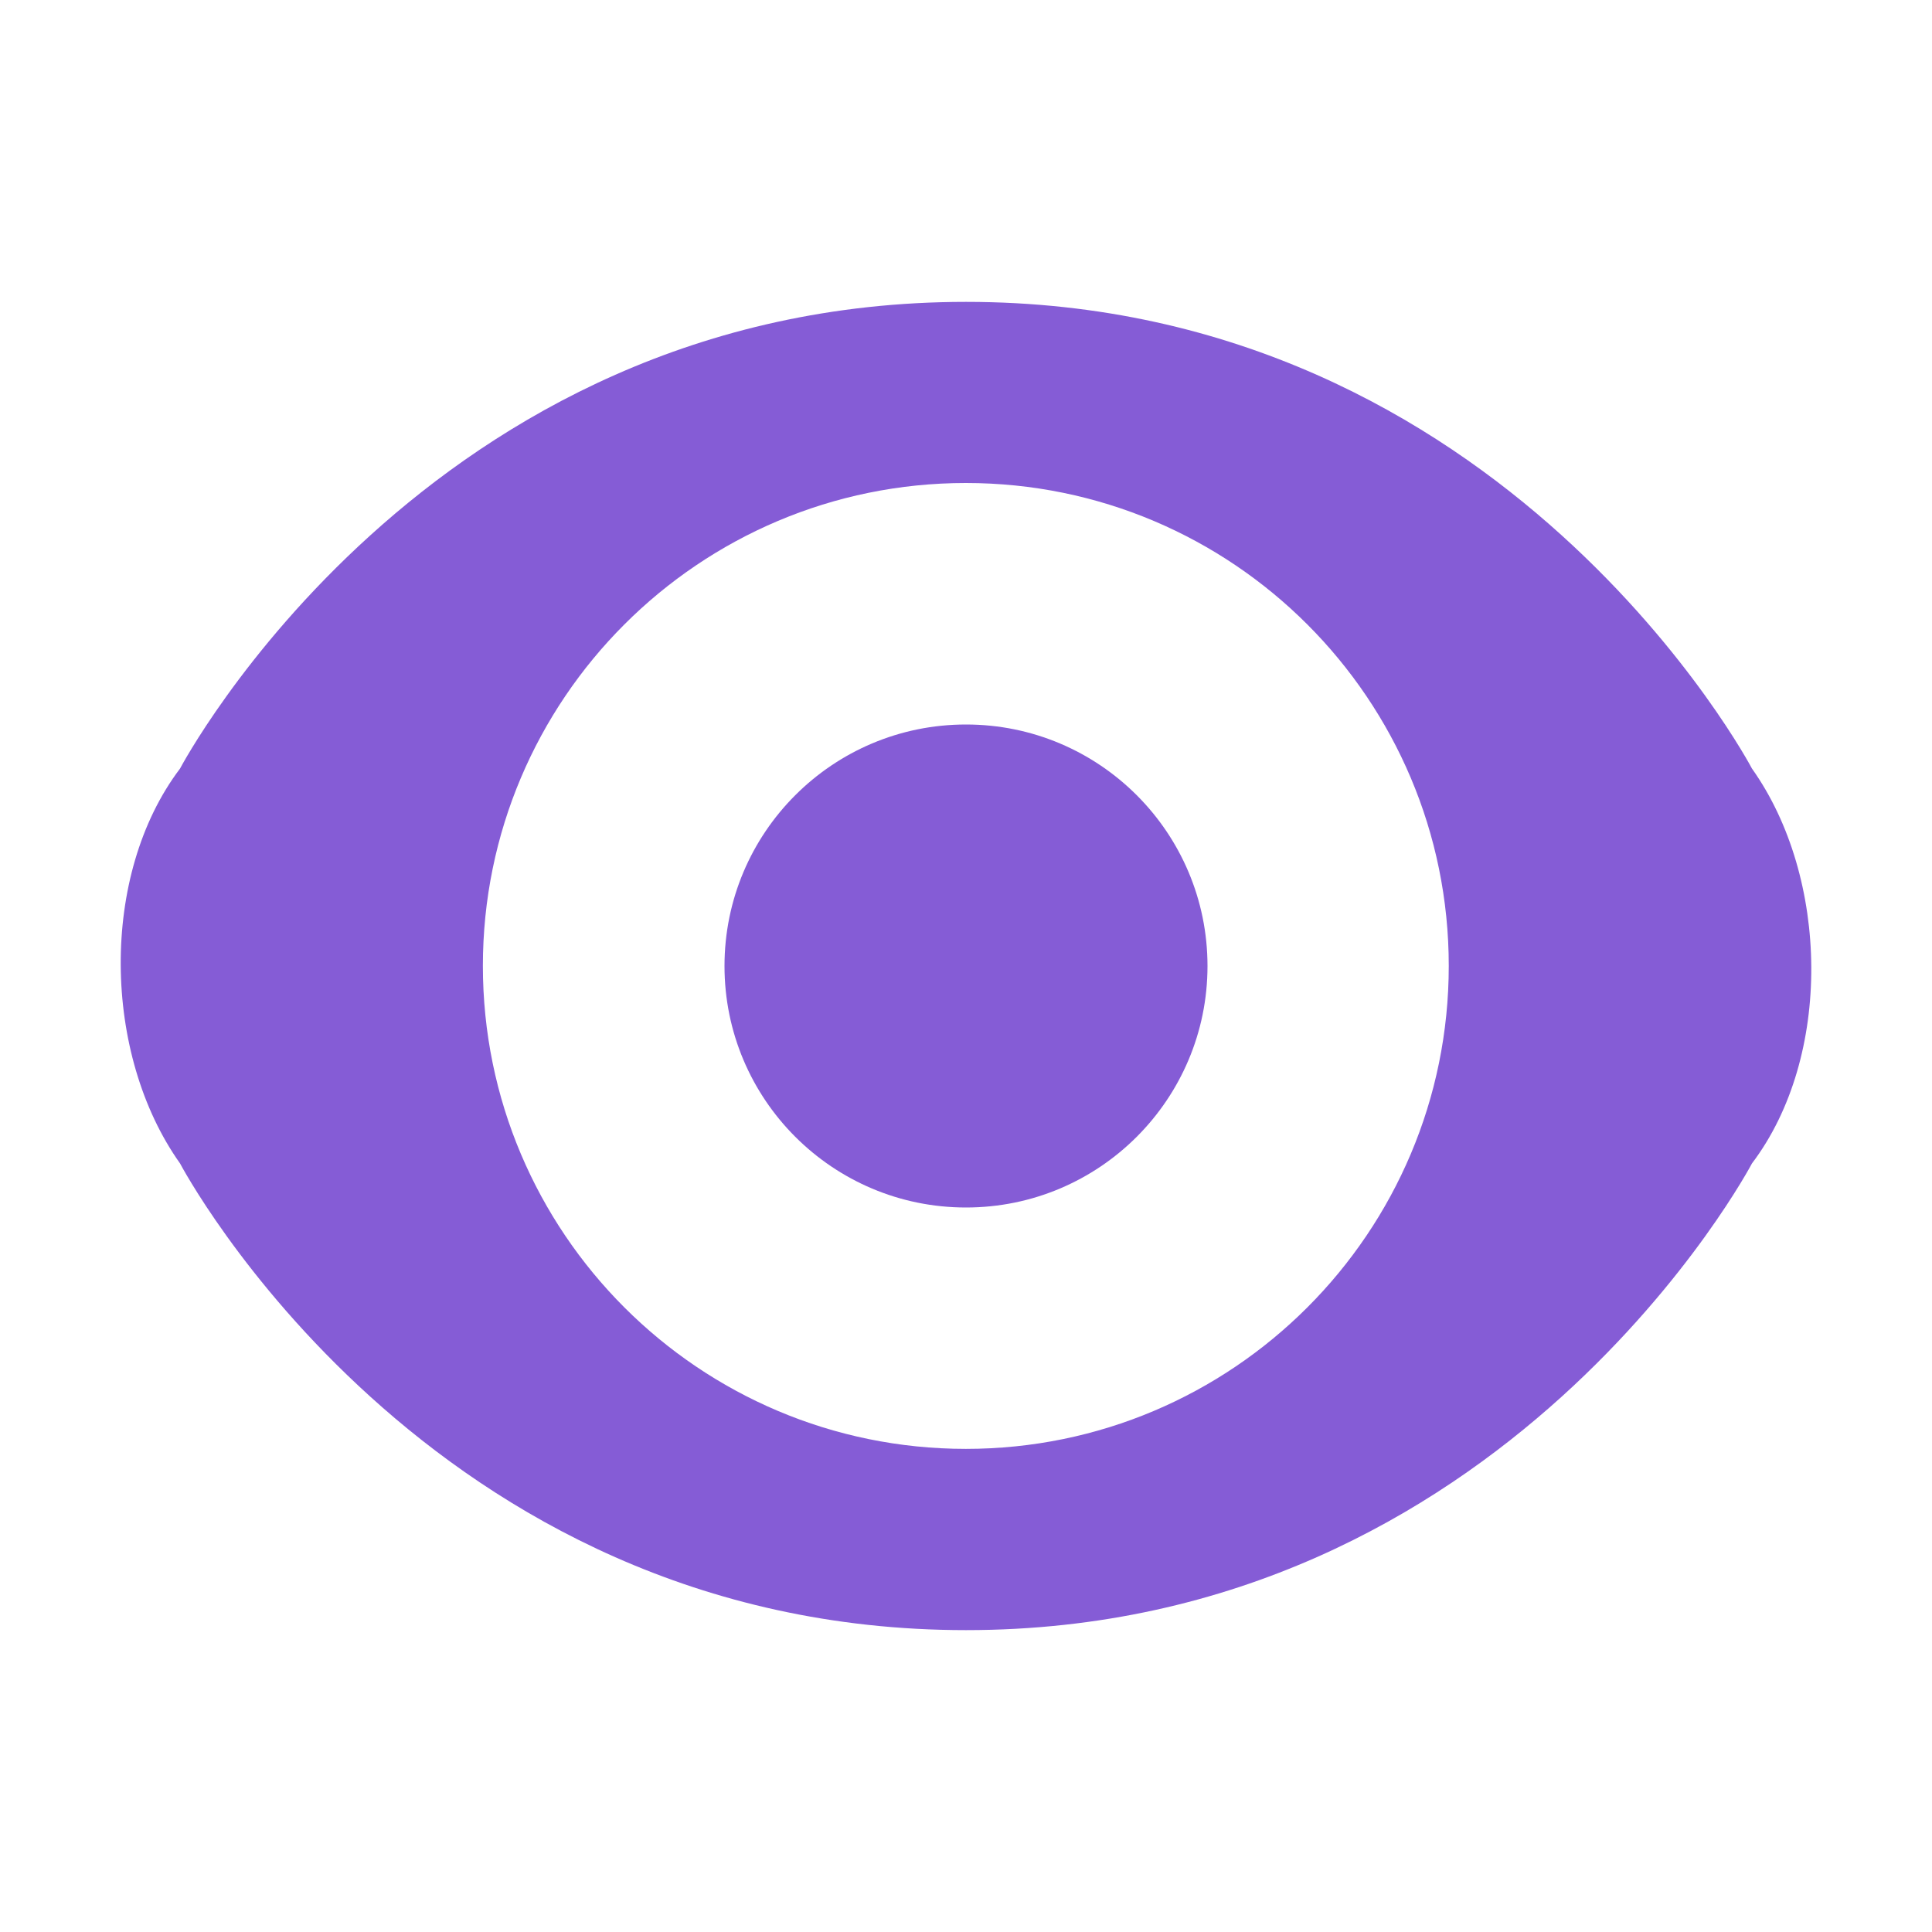
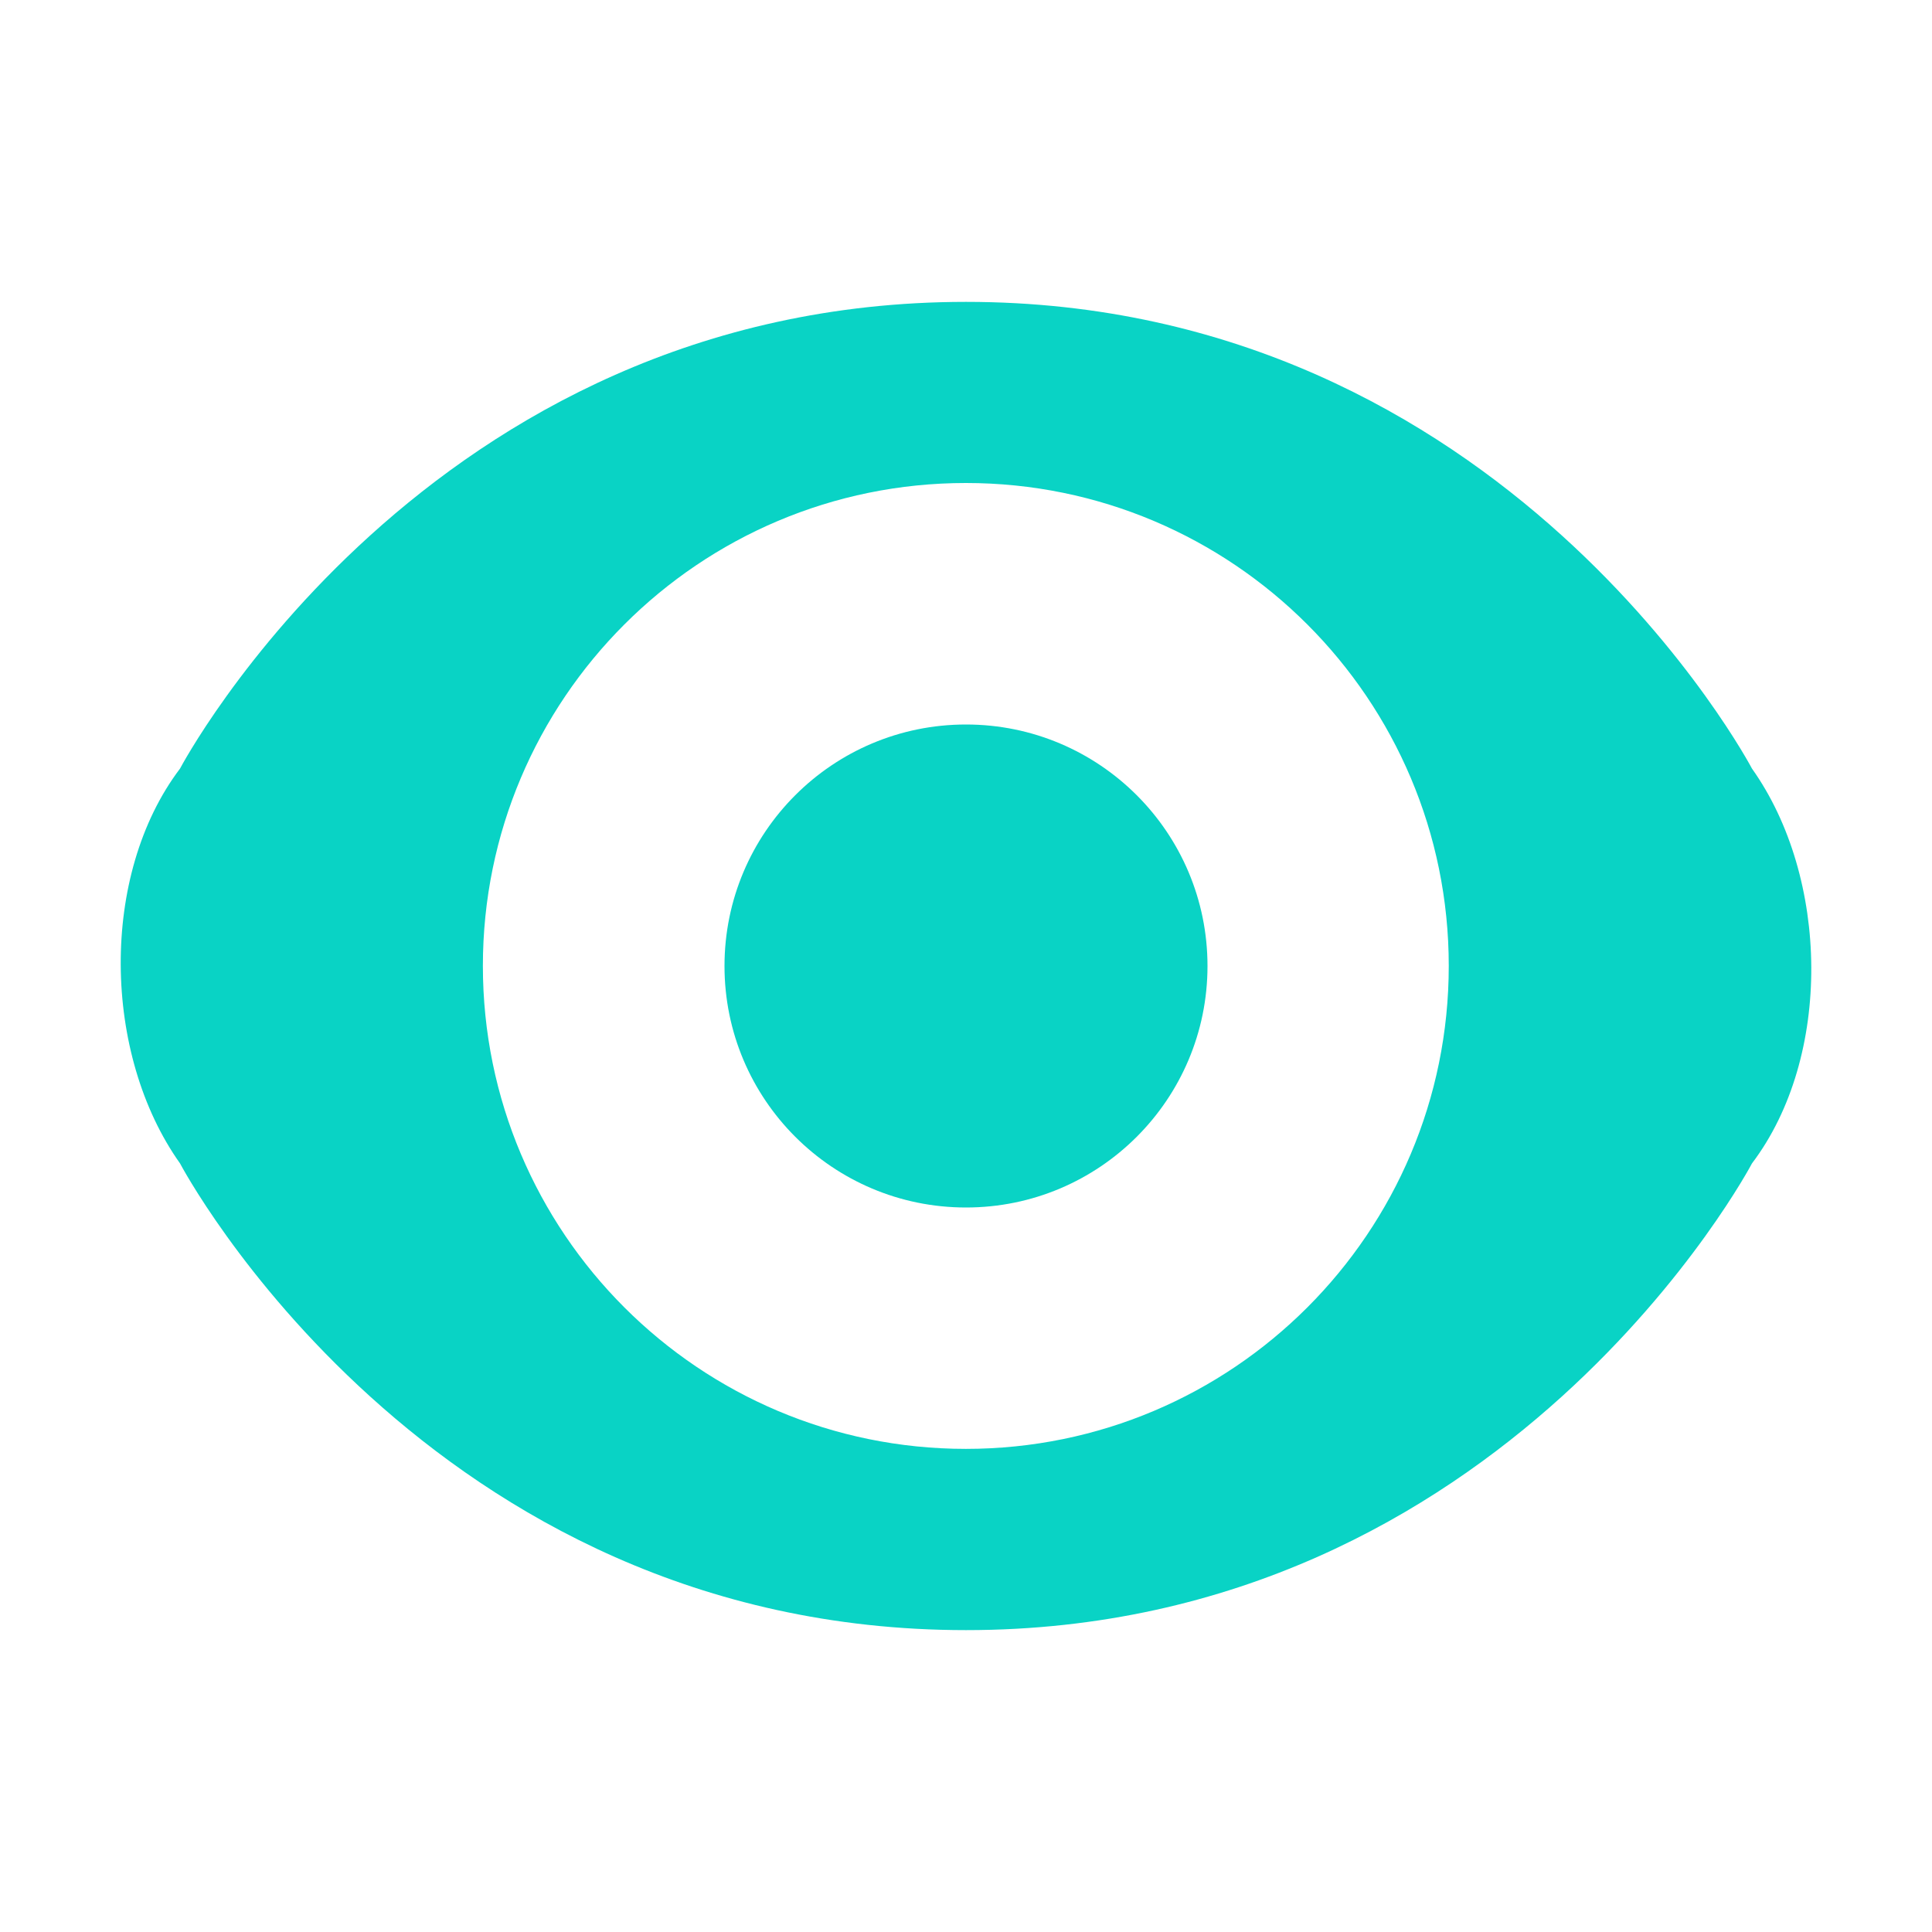
<svg xmlns="http://www.w3.org/2000/svg" width="16px" height="16px" viewBox="0 0 16 16" version="1.1">
  <defs />
  <g id="Page-1" stroke="none" stroke-width="1" fill="none" fill-rule="evenodd">
-     <g id="show-icon-active" fill-rule="nonzero" fill="#855CD6">
+     <g id="show-icon-active" fill-rule="nonzero" fill="#09d3c5">
      <g transform="translate(1, 2)">
        <path d="M13.509,4.365 C14.151,5.268 14.177,6.753 13.509,7.635 C13.509,7.635 11.474,11.5 7,11.5 C2.526,11.5 0.491,7.635 0.491,7.635 C-0.151,6.732 -0.177,5.247 0.491,4.365 C0.491,4.365 2.526,0.5 7,0.5 C11.474,0.5 13.509,4.365 13.509,4.365 Z M6.999,9.999 C9.208,9.999 10.998,8.208 10.998,5.999 C10.998,3.791 9.208,2 6.999,2 C4.79,2 2.999,3.791 2.999,5.999 C2.999,8.208 4.79,9.999 6.999,9.999 Z" id="Combined-Shape" />
        <circle id="Oval" cx="7" cy="6" r="2" />
      </g>
    </g>
  </g>
</svg>
